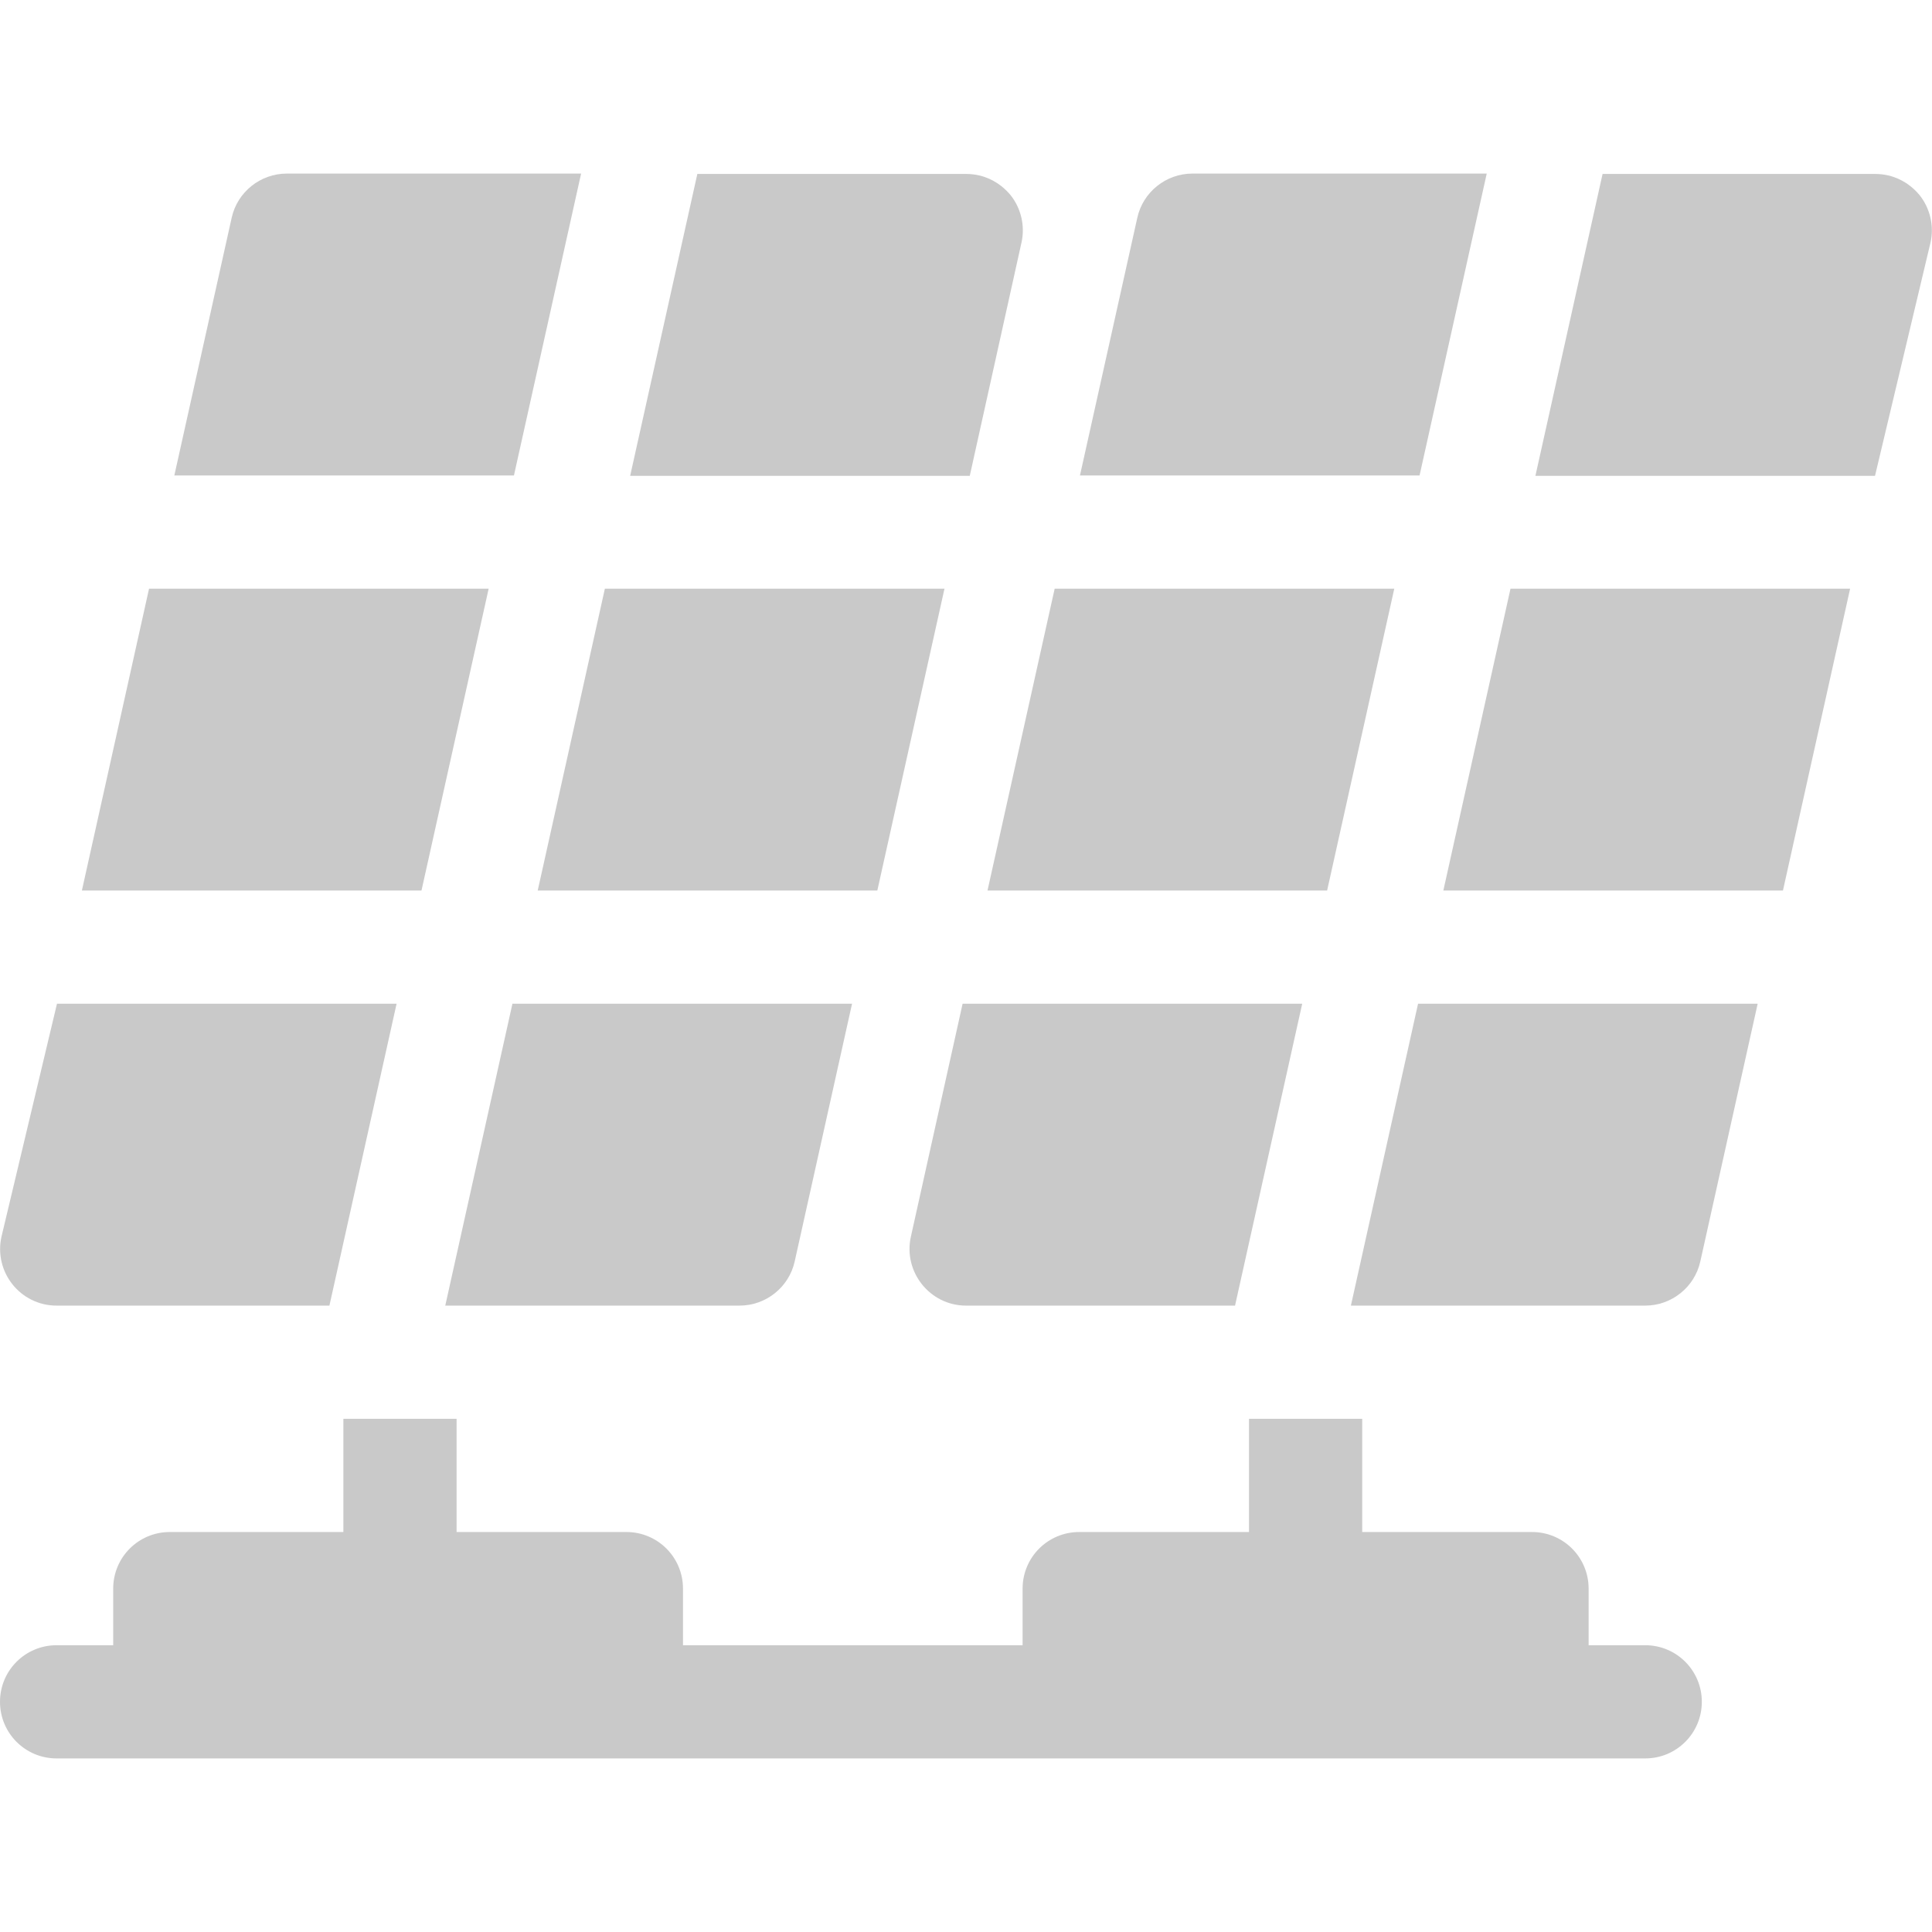
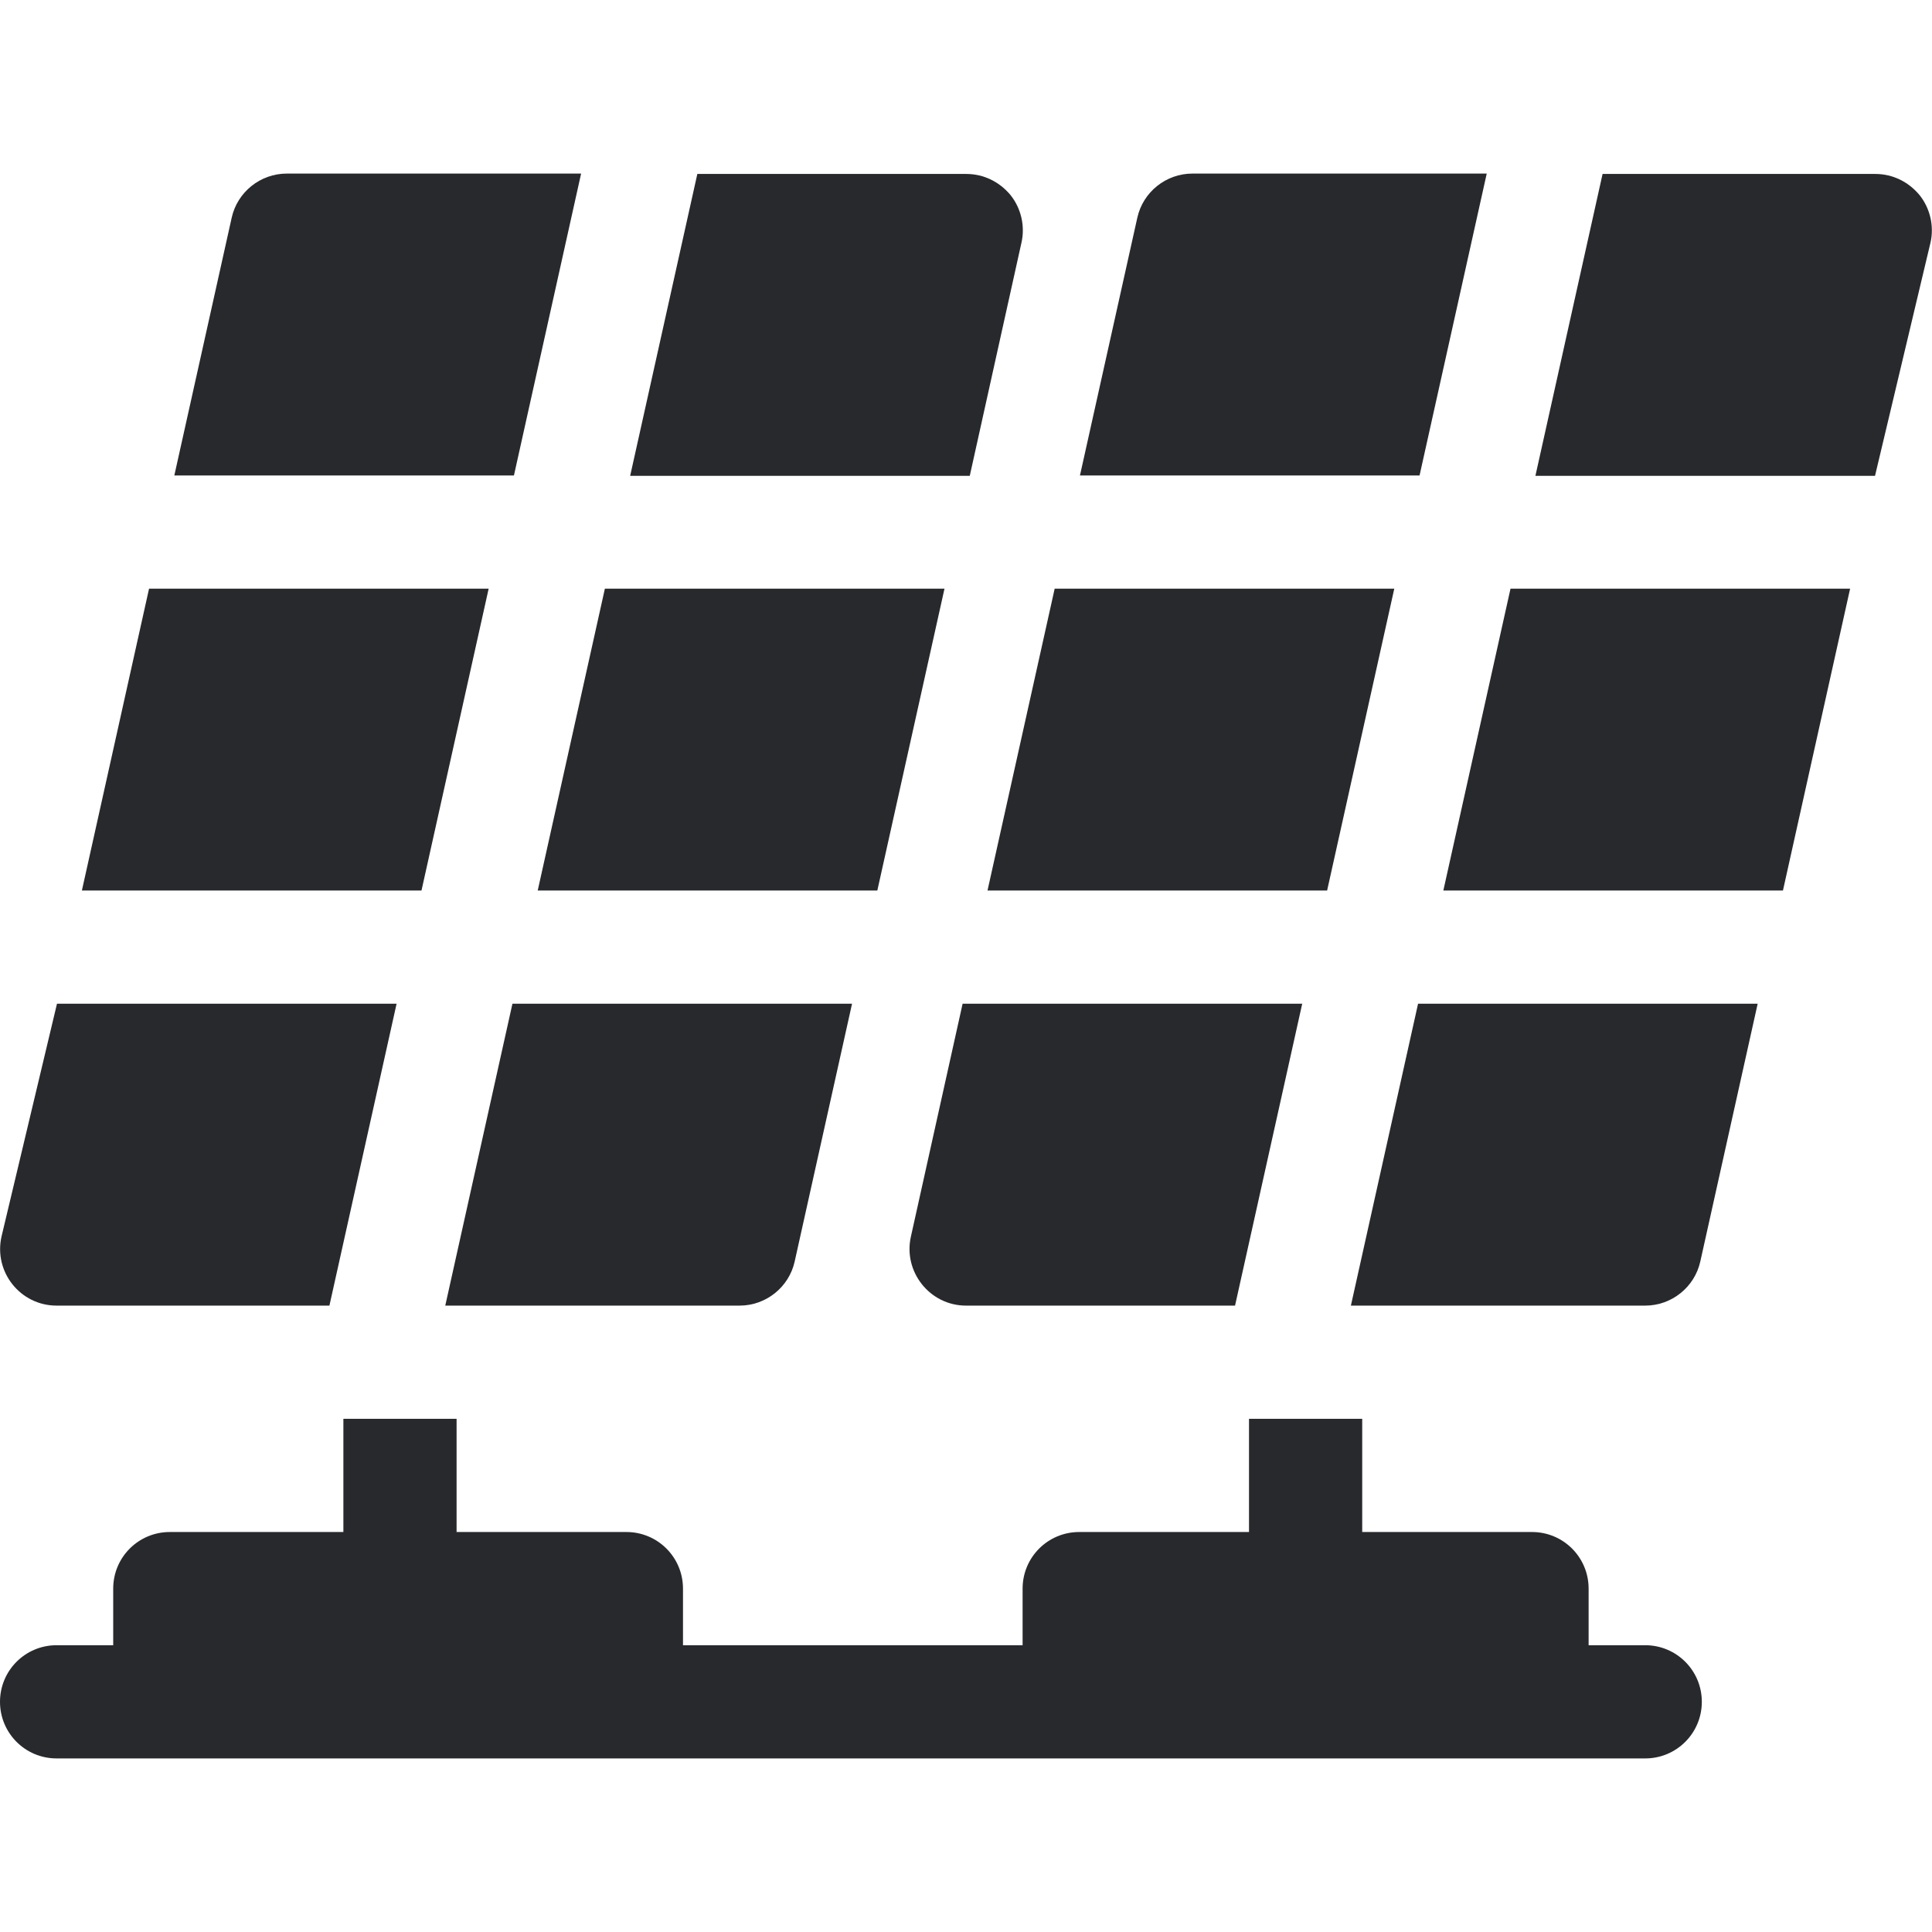
<svg xmlns="http://www.w3.org/2000/svg" version="1.1" id="Capa_1" x="0px" y="0px" viewBox="0 0 512 512" style="enable-background:new 0 0 512 512;" xml:space="preserve">
  <style type="text/css">
- 	.st0{fill:#C9C9C9;}
+ 	.st0{fill:#28292D;}
</style>
  <g>
    <path class="st0" d="M15,466h421c8.3,0,15-6.7,15-15s-6.7-15-15-15h-15v-15c0-8.3-6.7-15-15-15h-45v-30h-30v30h-45   c-8.3,0-15,6.7-15,15v15h-90v-15c0-8.3-6.7-15-15-15h-45v-30H91v30H45c-8.3,0-15,6.7-15,15v15H15c-8.3,0-15,6.7-15,15   S6.7,466,15,466z" />
    <path class="st0" d="M129.5,156h-90l-17.8,80h90L129.5,156z" />
    <path class="st0" d="M232.5,236l17.8-80h-90l-17.8,80H232.5z" />
    <path class="st0" d="M270.7,64.3c1-4.4-0.1-9.1-2.9-12.6c-2.9-3.5-7.1-5.6-11.7-5.6h-71.3l-17.8,80h90L270.7,64.3z" />
    <path class="st0" d="M15,346h72.3l17.8-80h-90L0.4,327.7C-1.7,337.1,5.4,346,15,346z" />
    <path class="st0" d="M154,46H76c-7,0-13.1,4.9-14.6,11.7L46.2,126h90L154,46z" />
    <path class="st0" d="M118,346h78c7,0,13.1-4.9,14.6-11.7l15.2-68.3h-90L118,346z" />
    <path class="st0" d="M351.7,236l17.8-80h-90l-17.8,80H351.7z" />
    <path class="st0" d="M472.5,236l17.8-80h-90l-17.8,80H472.5z" />
    <path class="st0" d="M511.6,64.3c1-4.4-0.1-9.1-2.9-12.6c-2.9-3.5-7.1-5.6-11.7-5.6h-72.3l-17.8,80h90L511.6,64.3z" />
    <path class="st0" d="M241.4,327.7c-2.1,9.3,5,18.3,14.6,18.3h71.3l17.8-80h-90L241.4,327.7z" />
    <path class="st0" d="M394,46h-78c-7,0-13.1,4.9-14.6,11.7L286.2,126h90L394,46z" />
    <path class="st0" d="M358,346h78c7,0,13.1-4.9,14.6-11.7l15.2-68.3h-90L358,346z" />
  </g>
</svg>
